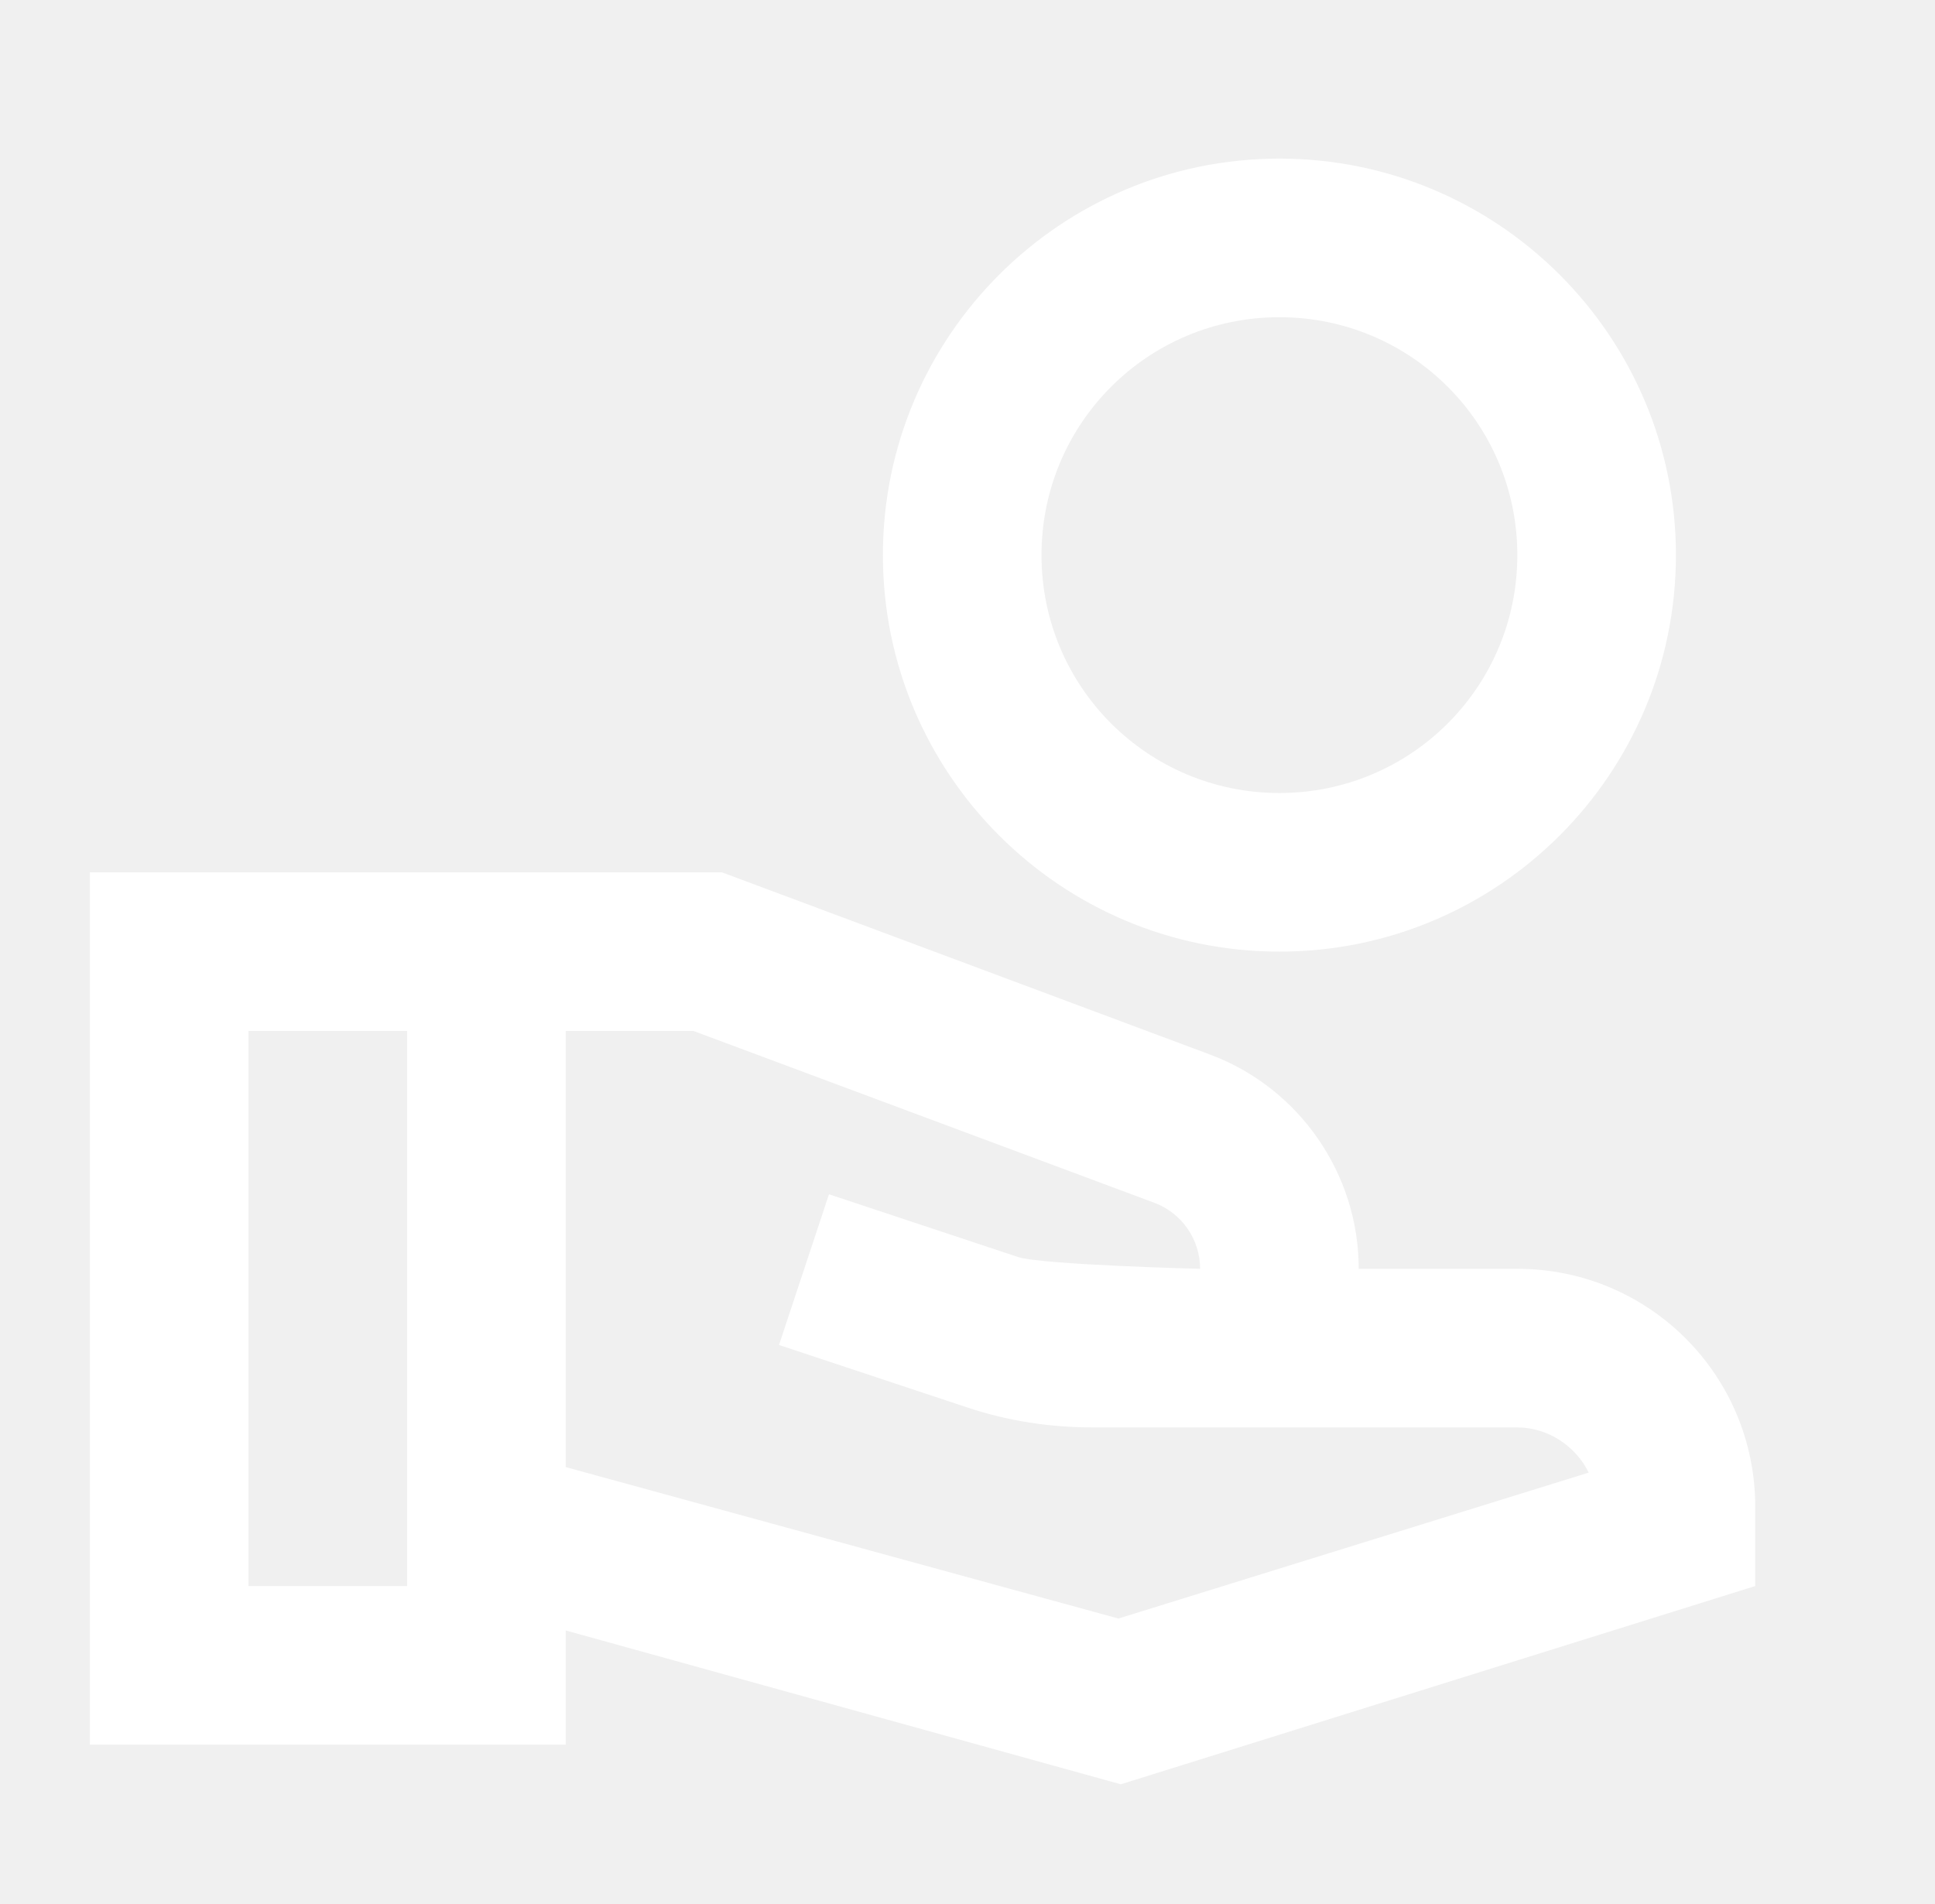
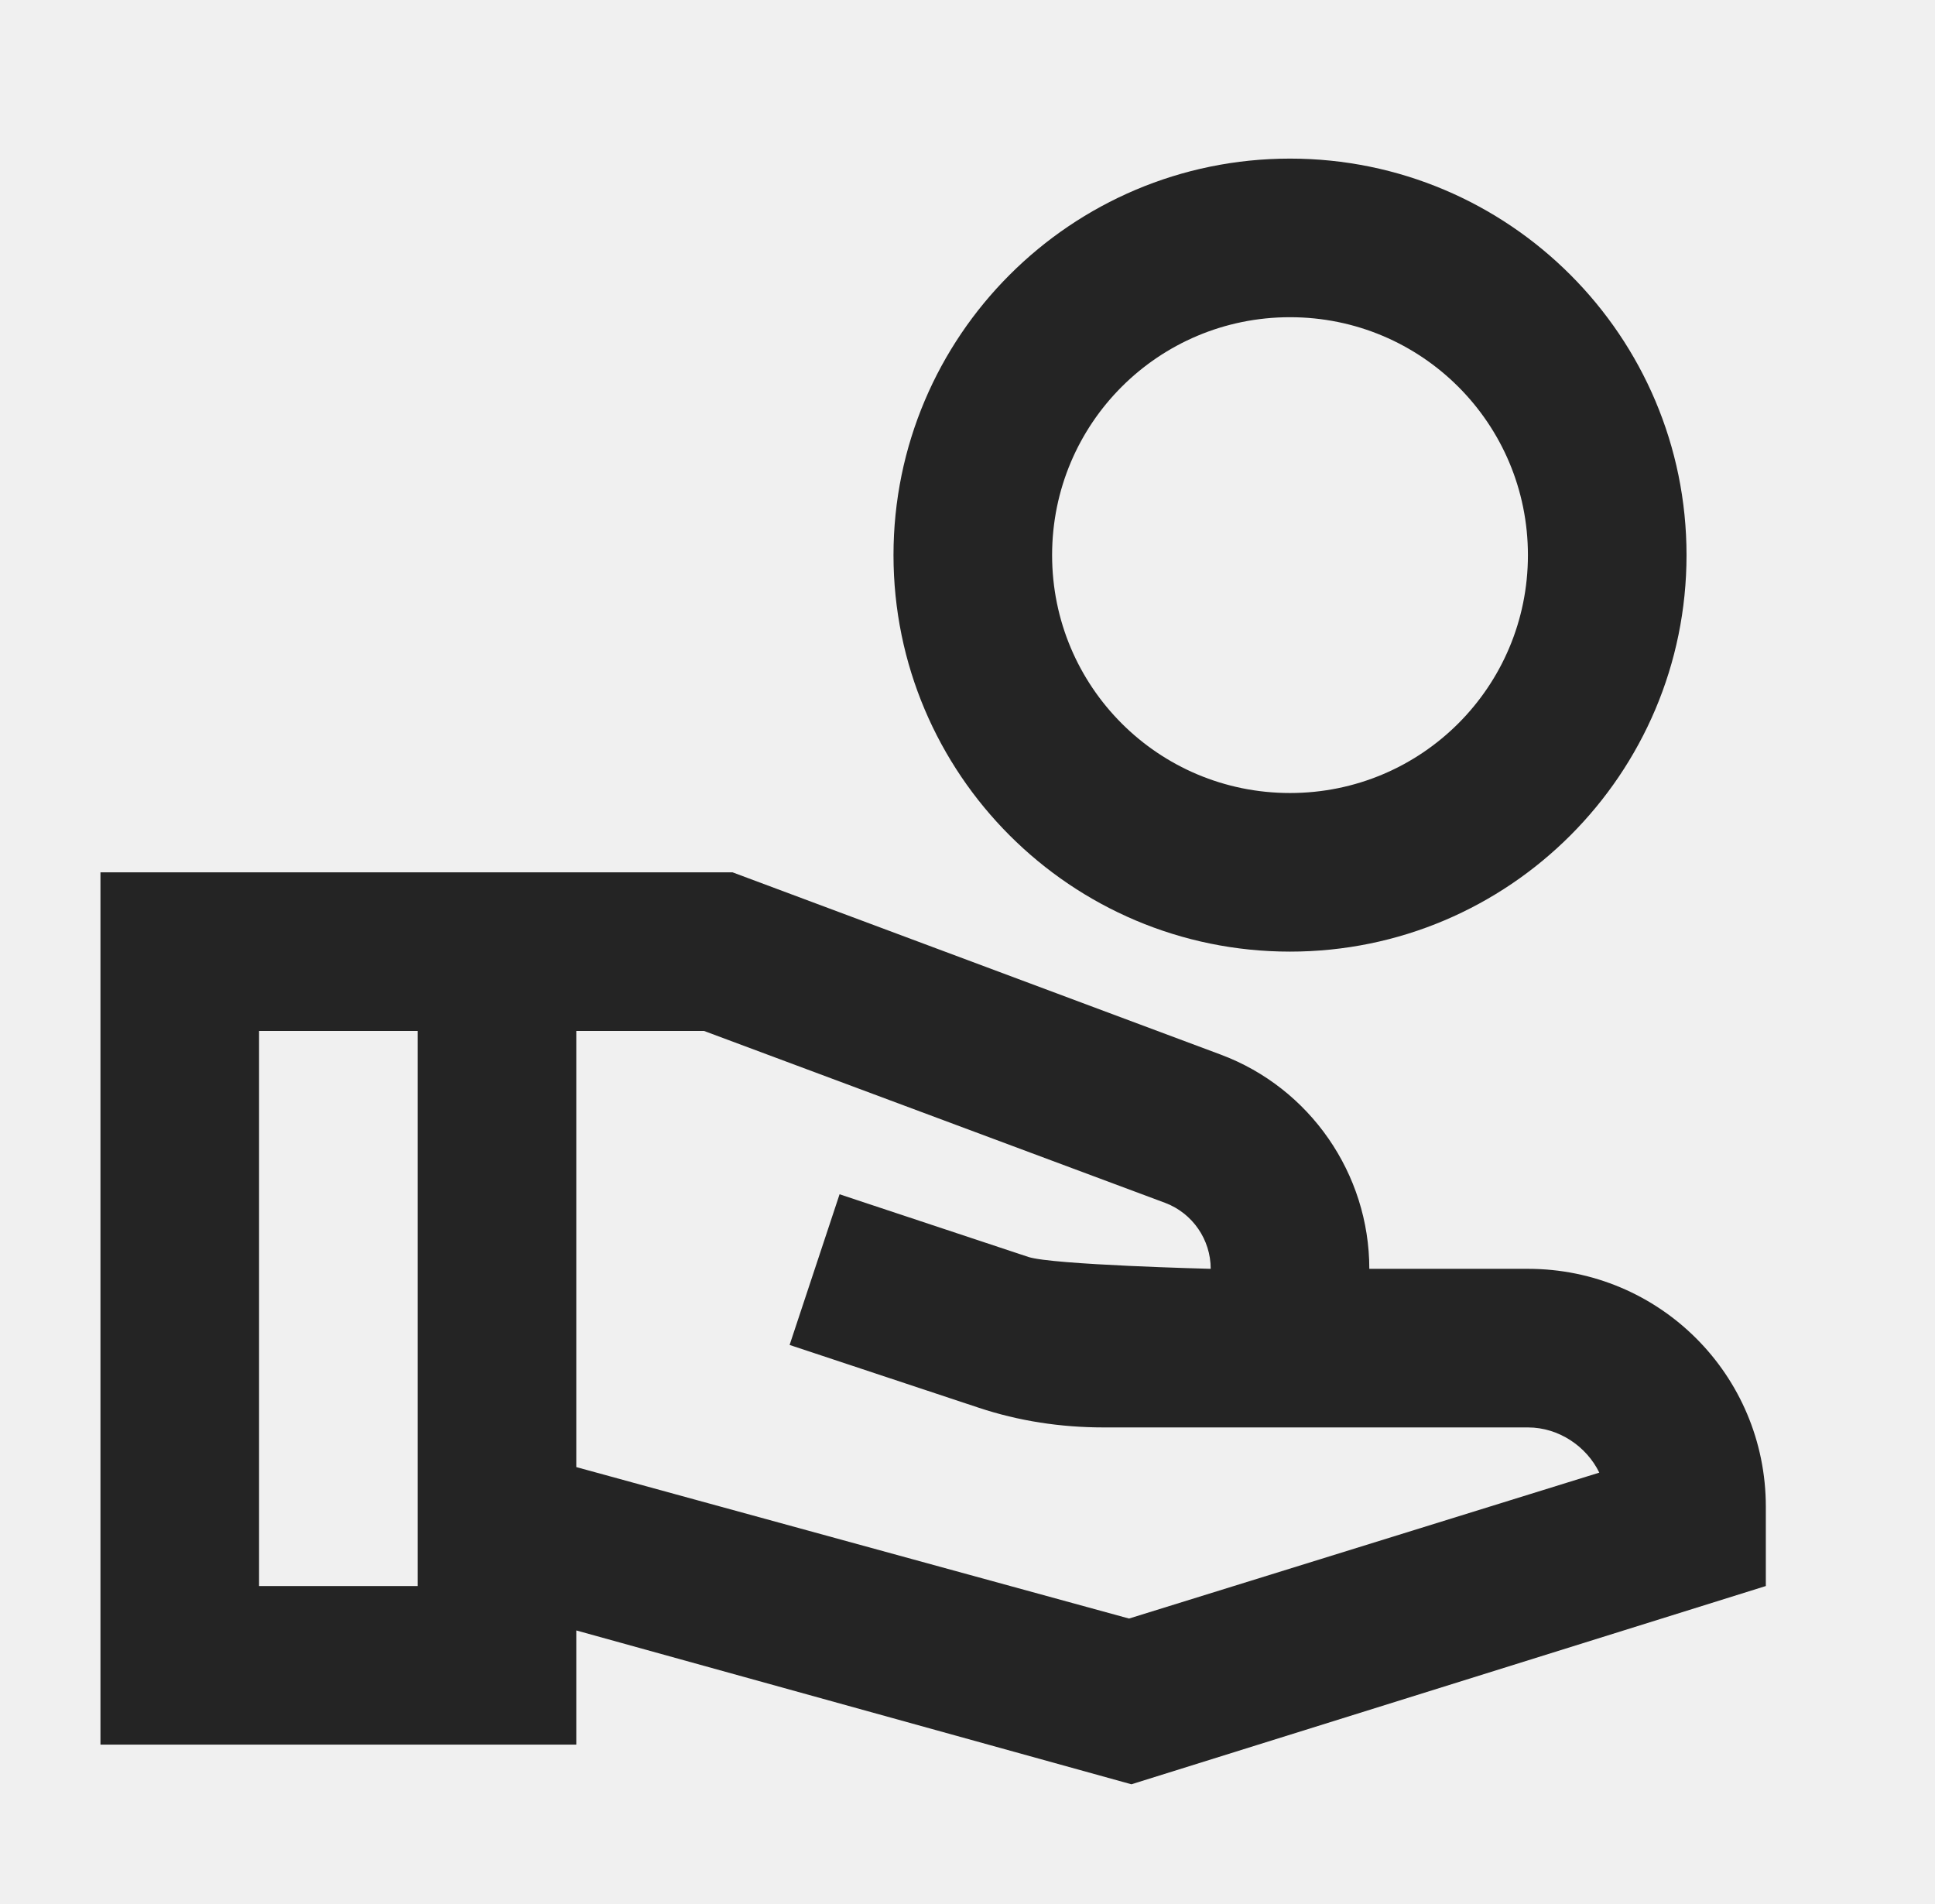
<svg xmlns="http://www.w3.org/2000/svg" width="61" height="60" viewBox="0 0 61 60" fill="none">
-   <path d="M40.333 5C33.433 5 27.833 10.6 27.833 17.5C27.833 24.4 33.433 30 40.333 30C47.233 30 52.833 24.4 52.833 17.5C52.833 10.6 47.233 5 40.333 5ZM40.333 25C36.183 25 32.833 21.65 32.833 17.5C32.833 13.35 36.183 10 40.333 10C44.483 10 47.833 13.35 47.833 17.5C47.833 21.65 44.483 25 40.333 25ZM47.833 40H42.833C42.833 37 40.958 34.3 38.158 33.25L22.758 27.5H2.833V55H17.833V51.4L35.333 56.25L55.333 50V47.5C55.333 43.35 51.983 40 47.833 40ZM12.833 50H7.833V32.5H12.833V50ZM35.258 51.025L17.833 46.25V32.5H21.858L36.408 37.925C37.258 38.25 37.833 39.075 37.833 40C37.833 40 32.833 39.875 32.083 39.625L26.133 37.65L24.558 42.4L30.508 44.375C31.783 44.8 33.108 45 34.458 45H47.833C48.808 45 49.683 45.6 50.083 46.425L35.258 51.025Z" fill="white" />
+   <path d="M40.667 5C33.767 5 28.167 10.6 28.167 17.5C28.167 24.4 33.767 30 40.667 30C47.567 30 53.167 24.4 53.167 17.5C53.167 10.6 47.567 5 40.667 5ZM40.667 25C36.517 25 33.167 21.65 33.167 17.5C33.167 13.35 36.517 10 40.667 10C44.817 10 48.167 13.35 48.167 17.5C48.167 21.65 44.817 25 40.667 25ZM48.167 40H43.167C43.167 37 41.292 34.3 38.492 33.25L23.092 27.5H3.167V55H18.167V51.4L35.667 56.25L55.667 50V47.5C55.667 43.35 52.317 40 48.167 40ZM13.167 50H8.167V32.5H13.167V50ZM35.592 51.025L18.167 46.25V32.5H22.192L36.742 37.925C37.592 38.25 38.167 39.075 38.167 40C38.167 40 33.167 39.875 32.417 39.625L26.467 37.65L24.892 42.4L30.842 44.375C32.117 44.8 33.442 45 34.792 45H48.167C49.142 45 50.017 45.6 50.417 46.425L35.592 51.025Z" fill="#242424" />
</svg>
